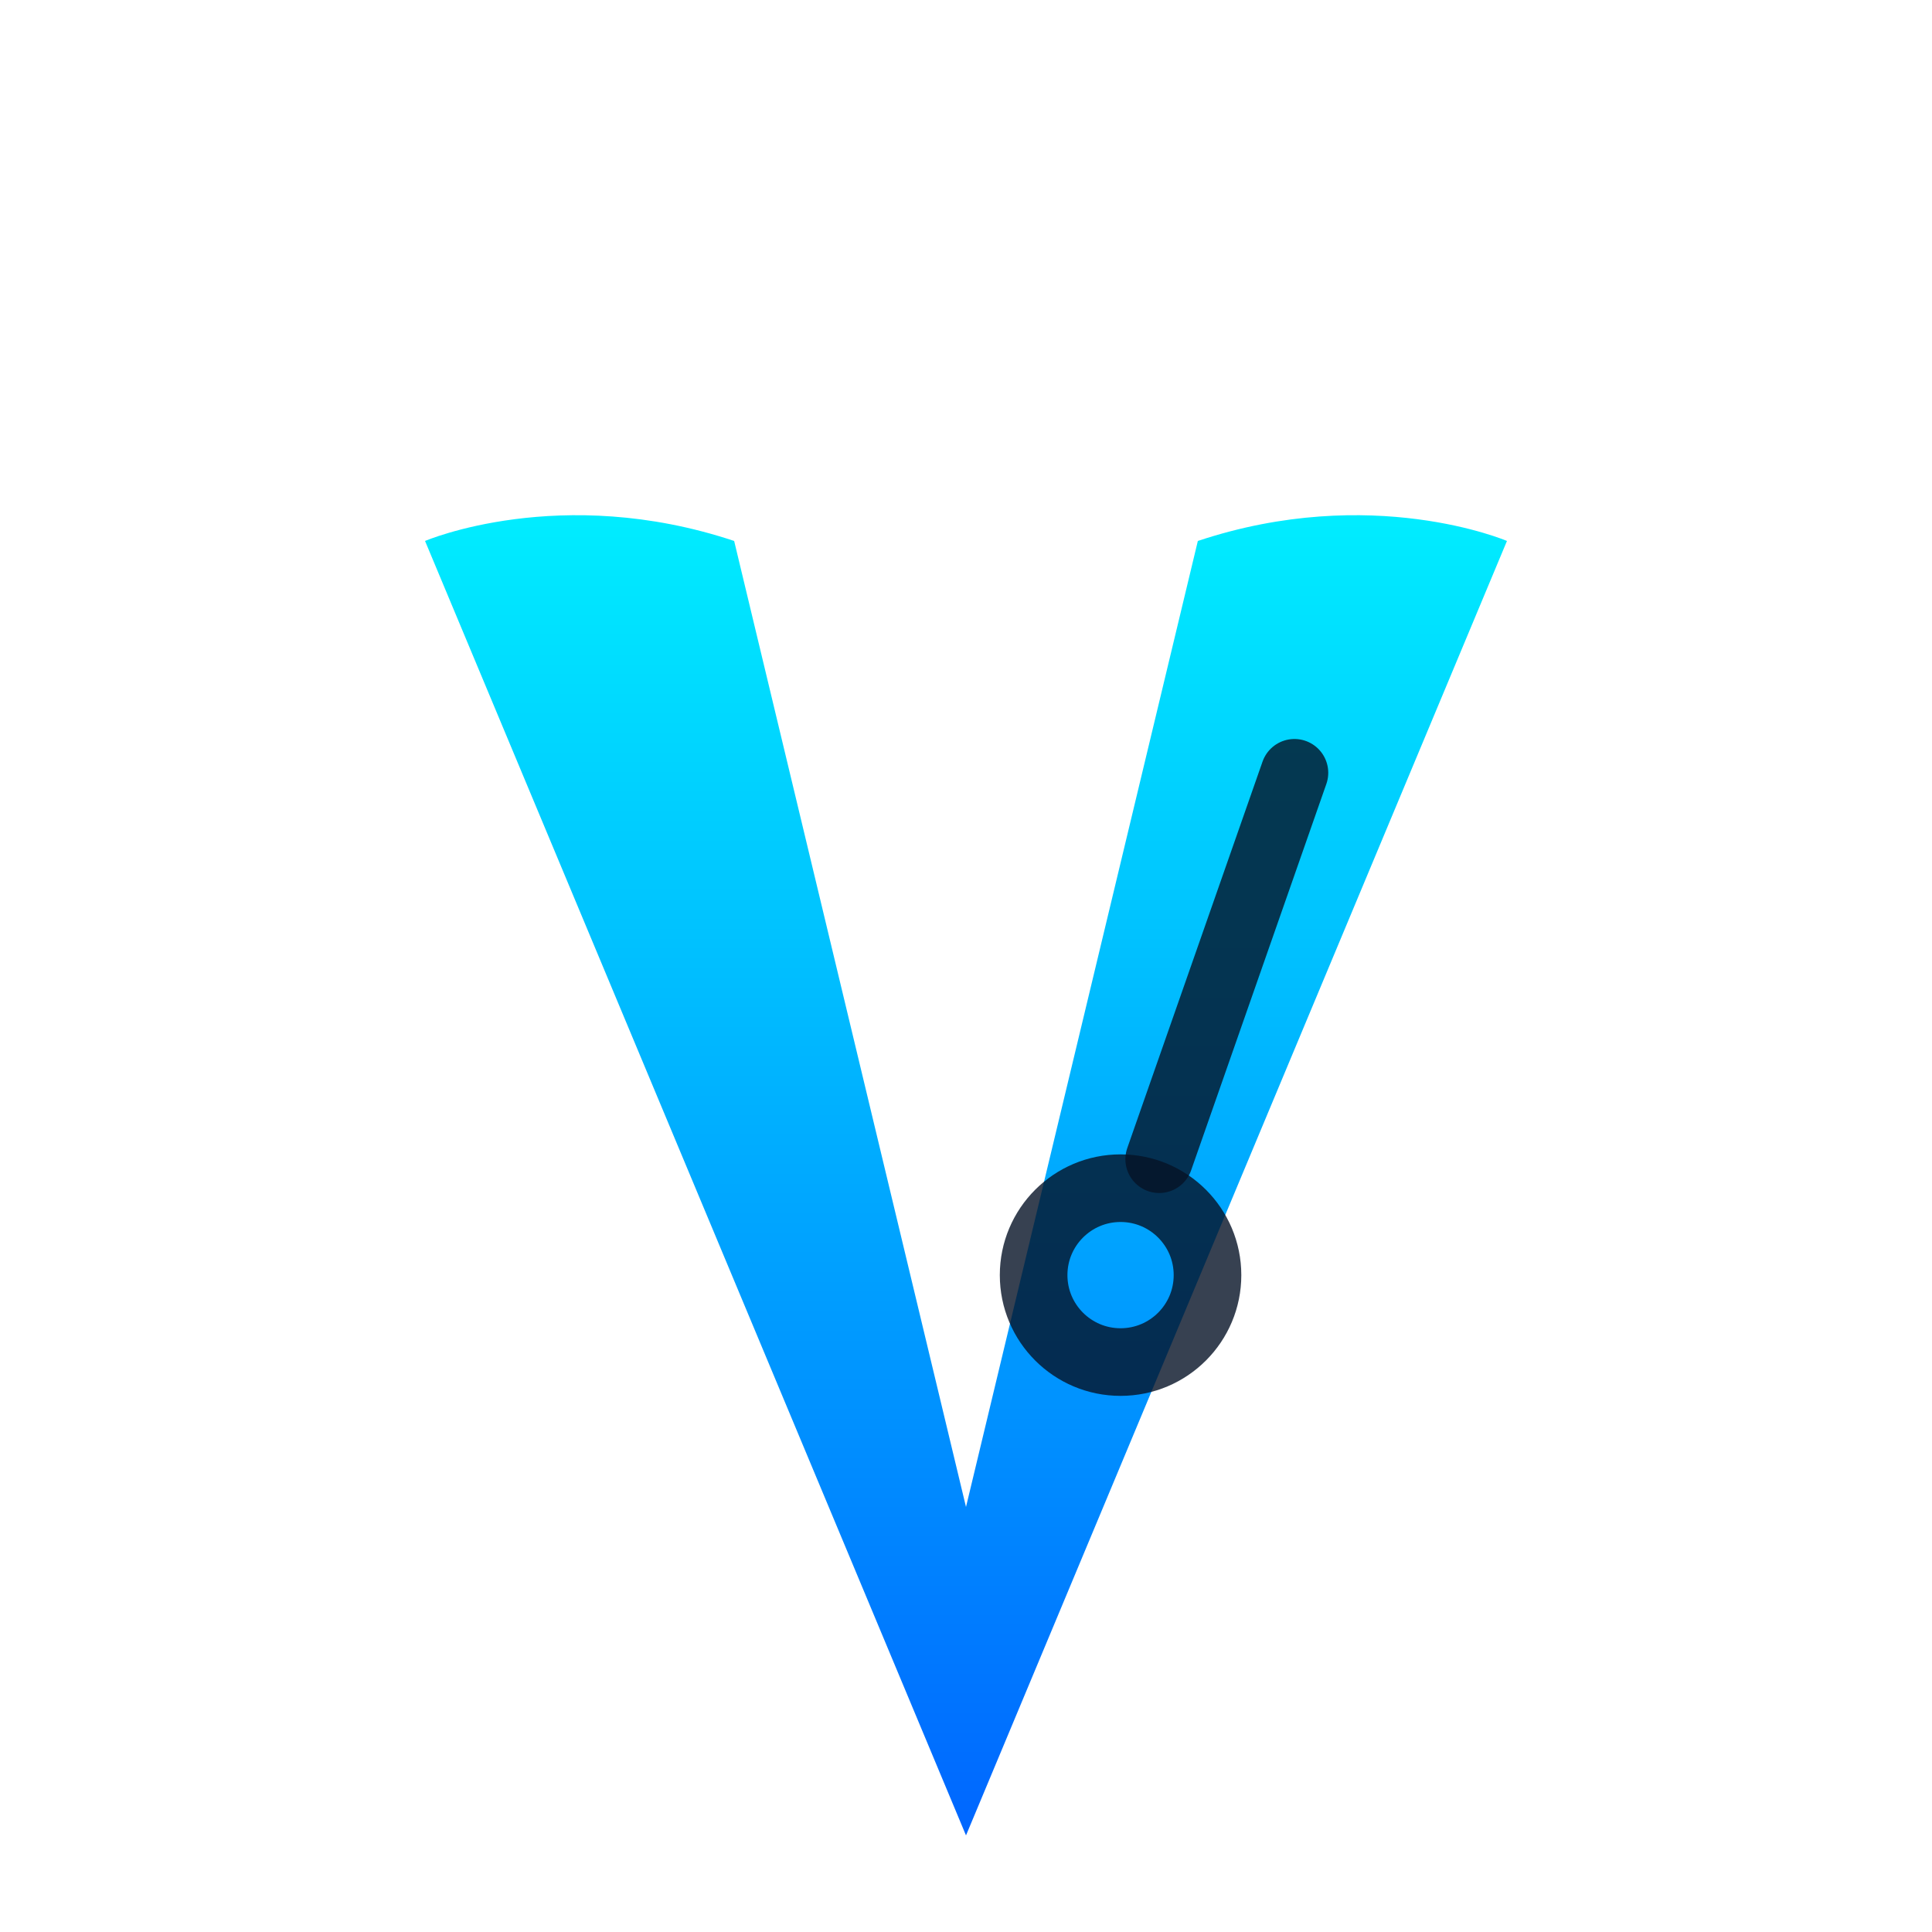
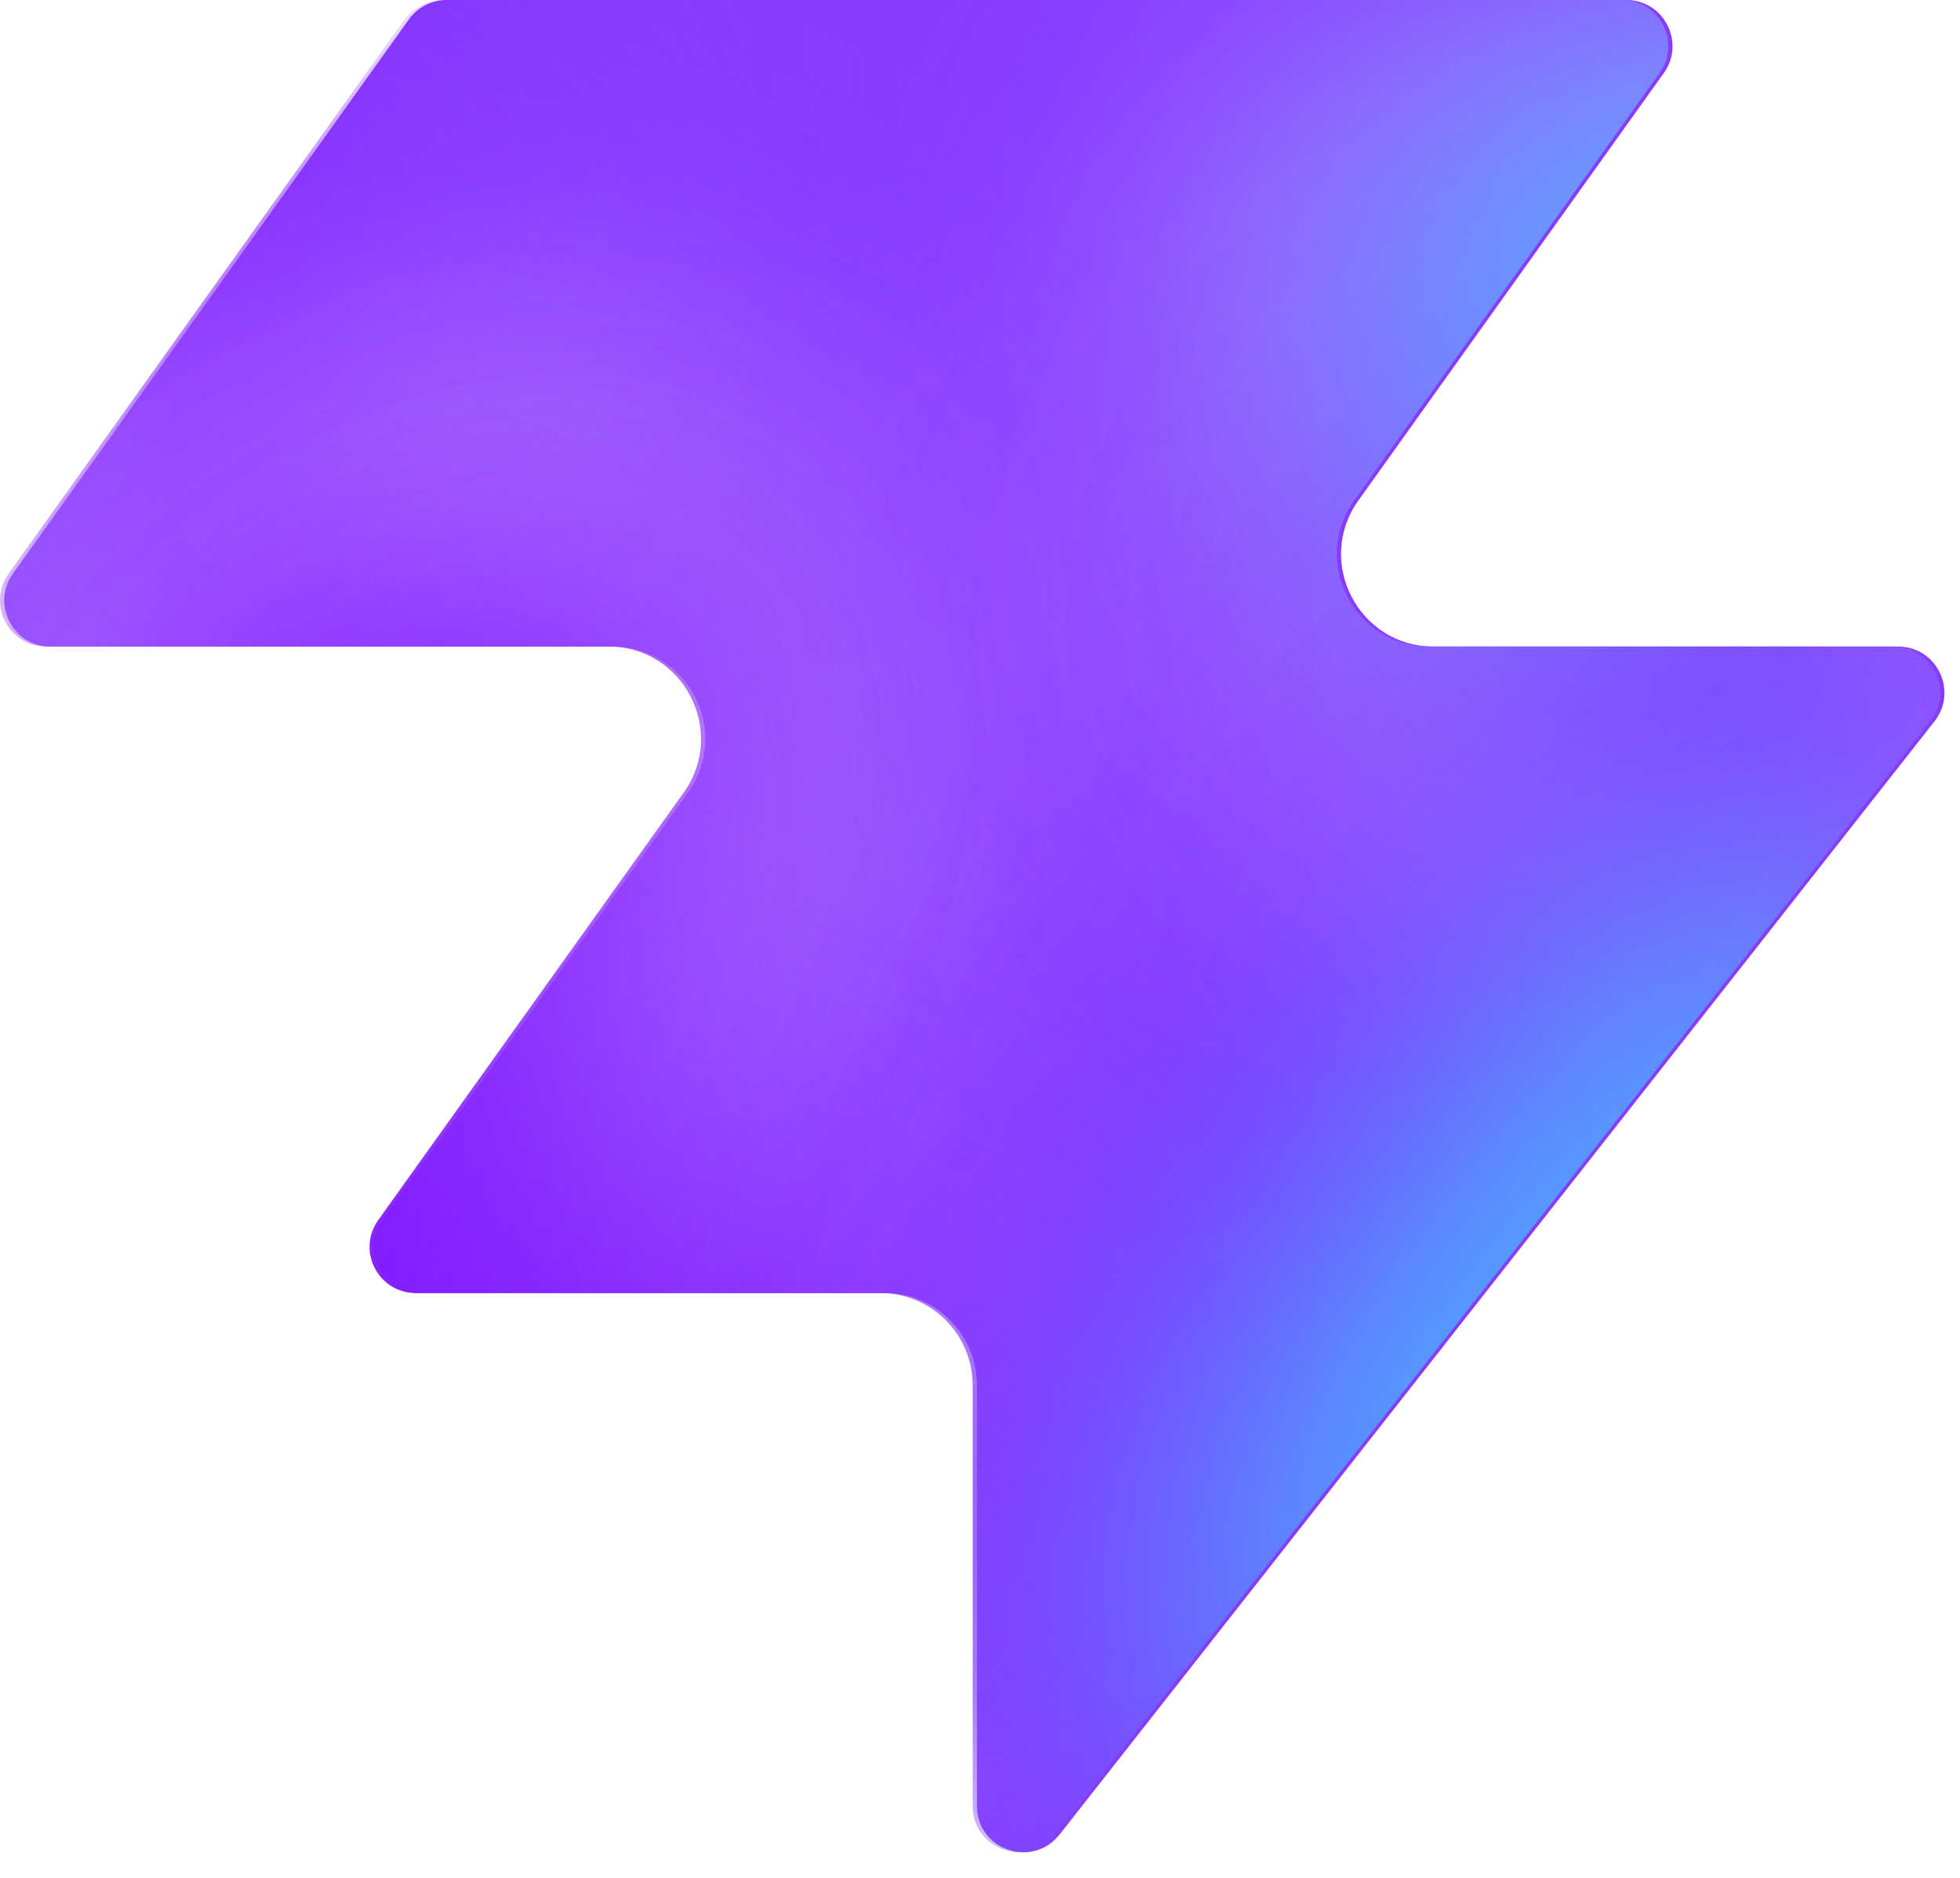
- <svg xmlns="http://www.w3.org/2000/svg" width="100" height="100" viewBox="0 0 100 100" fill="none">
+ <svg xmlns="http://www.w3.org/2000/svg" width="48" height="46" fill="none" viewBox="0 0 48 46">
+   <path fill="#863bff" d="M25.946 44.938c-.664.845-2.021.375-2.021-.698V33.937a2.26 2.26 0 0 0-2.262-2.262H10.287c-.92 0-1.456-1.04-.92-1.788l7.48-10.471c1.07-1.497 0-3.578-1.842-3.578H1.237c-.92 0-1.456-1.04-.92-1.788L10.013.474c.214-.297.556-.474.92-.474h28.894c.92 0 1.456 1.04.92 1.788l-7.48 10.471c-1.07 1.498 0 3.579 1.842 3.579h11.377c.943 0 1.473 1.088.89 1.83L25.947 44.94z" style="fill:#863bff;fill:color(display-p3 .525 .23 1);fill-opacity:1" />
+   <mask id="a" width="48" height="46" x="0" y="0" maskUnits="userSpaceOnUse" style="mask-type:alpha">
+     <path fill="#000" d="M25.842 44.938c-.664.844-2.021.375-2.021-.698V33.937a2.26 2.26 0 0 0-2.262-2.262H10.183c-.92 0-1.456-1.04-.92-1.788l7.48-10.471c1.07-1.498 0-3.579-1.842-3.579H1.133c-.92 0-1.456-1.04-.92-1.787L9.91.473c.214-.297.556-.474.92-.474h28.894c.92 0 1.456 1.04.92 1.788l-7.48 10.471c-1.07 1.498 0 3.578 1.842 3.578h11.377c.943 0 1.473 1.088.89 1.832L25.843 44.94z" style="fill:#000;fill-opacity:1" />
+   </mask>
+   <g mask="url(#a)">
+     <g filter="url(#b)">
+       <ellipse cx="5.508" cy="14.704" fill="#ede6ff" rx="5.508" ry="14.704" style="fill:#ede6ff;fill:color(display-p3 .927 .903 1);fill-opacity:1" transform="matrix(.00324 1 1 -.00324 -4.47 31.516)" />
+     </g>
+     <g filter="url(#c)">
+       <ellipse cx="10.399" cy="29.851" fill="#ede6ff" rx="10.399" ry="29.851" style="fill:#ede6ff;fill:color(display-p3 .927 .903 1);fill-opacity:1" transform="matrix(.00324 1 1 -.00324 -39.328 7.883)" />
+     </g>
+     <g filter="url(#d)">
+       <ellipse cx="5.508" cy="30.487" fill="#7e14ff" rx="5.508" ry="30.487" style="fill:#7e14ff;fill:color(display-p3 .492 .077 1);fill-opacity:1" transform="rotate(89.814 -25.913 -14.639)scale(1 -1)" />
+     </g>
+     <g filter="url(#e)">
+       <ellipse cx="5.508" cy="30.599" fill="#7e14ff" rx="5.508" ry="30.599" style="fill:#7e14ff;fill:color(display-p3 .492 .077 1);fill-opacity:1" transform="rotate(89.814 -32.644 -3.334)scale(1 -1)" />
+     </g>
+     <g filter="url(#f)">
+       <ellipse cx="5.508" cy="30.599" fill="#7e14ff" rx="5.508" ry="30.599" style="fill:#7e14ff;fill:color(display-p3 .492 .077 1);fill-opacity:1" transform="matrix(.00324 1 1 -.00324 -34.34 30.47)" />
+     </g>
+     <g filter="url(#g)">
+       <ellipse cx="14.072" cy="22.078" fill="#ede6ff" rx="14.072" ry="22.078" style="fill:#ede6ff;fill:color(display-p3 .927 .903 1);fill-opacity:1" transform="rotate(93.35 24.506 48.493)scale(-1 1)" />
+     </g>
+     <g filter="url(#h)">
+       <ellipse cx="3.47" cy="21.501" fill="#7e14ff" rx="3.47" ry="21.501" style="fill:#7e14ff;fill:color(display-p3 .492 .077 1);fill-opacity:1" transform="rotate(89.009 28.708 47.59)scale(-1 1)" />
+     </g>
+     <g filter="url(#i)">
+       <ellipse cx="3.47" cy="21.501" fill="#7e14ff" rx="3.47" ry="21.501" style="fill:#7e14ff;fill:color(display-p3 .492 .077 1);fill-opacity:1" transform="rotate(89.009 28.708 47.59)scale(-1 1)" />
+     </g>
+     <g filter="url(#j)">
+       <ellipse cx=".387" cy="8.972" fill="#7e14ff" rx="4.407" ry="29.108" style="fill:#7e14ff;fill:color(display-p3 .492 .077 1);fill-opacity:1" transform="rotate(39.51 .387 8.972)" />
+     </g>
+     <g filter="url(#k)">
+       <ellipse cx="47.523" cy="-6.092" fill="#7e14ff" rx="4.407" ry="29.108" style="fill:#7e14ff;fill:color(display-p3 .492 .077 1);fill-opacity:1" transform="rotate(37.892 47.523 -6.092)" />
+     </g>
+     <g filter="url(#l)">
+       <ellipse cx="41.412" cy="6.333" fill="#47bfff" rx="5.971" ry="9.665" style="fill:#47bfff;fill:color(display-p3 .28 .748 1);fill-opacity:1" transform="rotate(37.892 41.412 6.333)" />
+     </g>
+     <g filter="url(#m)">
+       <ellipse cx="-1.879" cy="38.332" fill="#7e14ff" rx="4.407" ry="29.108" style="fill:#7e14ff;fill:color(display-p3 .492 .077 1);fill-opacity:1" transform="rotate(37.892 -1.88 38.332)" />
+     </g>
+     <g filter="url(#n)">
+       <ellipse cx="-1.879" cy="38.332" fill="#7e14ff" rx="4.407" ry="29.108" style="fill:#7e14ff;fill:color(display-p3 .492 .077 1);fill-opacity:1" transform="rotate(37.892 -1.88 38.332)" />
+     </g>
+     <g filter="url(#o)">
+       <ellipse cx="35.651" cy="29.907" fill="#7e14ff" rx="4.407" ry="29.108" style="fill:#7e14ff;fill:color(display-p3 .492 .077 1);fill-opacity:1" transform="rotate(37.892 35.651 29.907)" />
+     </g>
+     <g filter="url(#p)">
+       <ellipse cx="38.418" cy="32.4" fill="#47bfff" rx="5.971" ry="15.297" style="fill:#47bfff;fill:color(display-p3 .28 .748 1);fill-opacity:1" transform="rotate(37.892 38.418 32.4)" />
+     </g>
+   </g>
  <defs>
-     <linearGradient id="v_gradient" x1="50" y1="25" x2="50" y2="95" gradientUnits="userSpaceOnUse">
-       <stop stop-color="#00F0FF" />
-       <stop offset="1" stop-color="#0066FF" />
-     </linearGradient>
-     <filter id="shadow" x="0" y="0" width="100" height="100">
-       <feDropShadow dx="0" dy="2" stdDeviation="2" flood-opacity="0.3" />
+     <filter id="b" width="60.045" height="41.654" x="-19.77" y="16.149" color-interpolation-filters="sRGB" filterUnits="userSpaceOnUse">
+       <feFlood flood-opacity="0" result="BackgroundImageFix" />
+       <feBlend in="SourceGraphic" in2="BackgroundImageFix" result="shape" />
+       <feGaussianBlur result="effect1_foregroundBlur_2002_17158" stdDeviation="7.659" />
+     </filter>
+     <filter id="c" width="90.34" height="51.437" x="-54.613" y="-7.533" color-interpolation-filters="sRGB" filterUnits="userSpaceOnUse">
+       <feFlood flood-opacity="0" result="BackgroundImageFix" />
+       <feBlend in="SourceGraphic" in2="BackgroundImageFix" result="shape" />
+       <feGaussianBlur result="effect1_foregroundBlur_2002_17158" stdDeviation="7.659" />
+     </filter>
+     <filter id="d" width="79.355" height="29.4" x="-49.64" y="2.03" color-interpolation-filters="sRGB" filterUnits="userSpaceOnUse">
+       <feFlood flood-opacity="0" result="BackgroundImageFix" />
+       <feBlend in="SourceGraphic" in2="BackgroundImageFix" result="shape" />
+       <feGaussianBlur result="effect1_foregroundBlur_2002_17158" stdDeviation="4.596" />
+     </filter>
+     <filter id="e" width="79.579" height="29.4" x="-45.045" y="20.029" color-interpolation-filters="sRGB" filterUnits="userSpaceOnUse">
+       <feFlood flood-opacity="0" result="BackgroundImageFix" />
+       <feBlend in="SourceGraphic" in2="BackgroundImageFix" result="shape" />
+       <feGaussianBlur result="effect1_foregroundBlur_2002_17158" stdDeviation="4.596" />
+     </filter>
+     <filter id="f" width="79.579" height="29.4" x="-43.513" y="21.178" color-interpolation-filters="sRGB" filterUnits="userSpaceOnUse">
+       <feFlood flood-opacity="0" result="BackgroundImageFix" />
+       <feBlend in="SourceGraphic" in2="BackgroundImageFix" result="shape" />
+       <feGaussianBlur result="effect1_foregroundBlur_2002_17158" stdDeviation="4.596" />
+     </filter>
+     <filter id="g" width="74.749" height="58.852" x="15.756" y="-17.901" color-interpolation-filters="sRGB" filterUnits="userSpaceOnUse">
+       <feFlood flood-opacity="0" result="BackgroundImageFix" />
+       <feBlend in="SourceGraphic" in2="BackgroundImageFix" result="shape" />
+       <feGaussianBlur result="effect1_foregroundBlur_2002_17158" stdDeviation="7.659" />
+     </filter>
+     <filter id="h" width="61.377" height="25.362" x="23.548" y="2.284" color-interpolation-filters="sRGB" filterUnits="userSpaceOnUse">
+       <feFlood flood-opacity="0" result="BackgroundImageFix" />
+       <feBlend in="SourceGraphic" in2="BackgroundImageFix" result="shape" />
+       <feGaussianBlur result="effect1_foregroundBlur_2002_17158" stdDeviation="4.596" />
+     </filter>
+     <filter id="i" width="61.377" height="25.362" x="23.548" y="2.284" color-interpolation-filters="sRGB" filterUnits="userSpaceOnUse">
+       <feFlood flood-opacity="0" result="BackgroundImageFix" />
+       <feBlend in="SourceGraphic" in2="BackgroundImageFix" result="shape" />
+       <feGaussianBlur result="effect1_foregroundBlur_2002_17158" stdDeviation="4.596" />
+     </filter>
+     <filter id="j" width="56.045" height="63.649" x="-27.636" y="-22.853" color-interpolation-filters="sRGB" filterUnits="userSpaceOnUse">
+       <feFlood flood-opacity="0" result="BackgroundImageFix" />
+       <feBlend in="SourceGraphic" in2="BackgroundImageFix" result="shape" />
+       <feGaussianBlur result="effect1_foregroundBlur_2002_17158" stdDeviation="4.596" />
+     </filter>
+     <filter id="k" width="54.814" height="64.646" x="20.116" y="-38.415" color-interpolation-filters="sRGB" filterUnits="userSpaceOnUse">
+       <feFlood flood-opacity="0" result="BackgroundImageFix" />
+       <feBlend in="SourceGraphic" in2="BackgroundImageFix" result="shape" />
+       <feGaussianBlur result="effect1_foregroundBlur_2002_17158" stdDeviation="4.596" />
+     </filter>
+     <filter id="l" width="33.541" height="35.313" x="24.641" y="-11.323" color-interpolation-filters="sRGB" filterUnits="userSpaceOnUse">
+       <feFlood flood-opacity="0" result="BackgroundImageFix" />
+       <feBlend in="SourceGraphic" in2="BackgroundImageFix" result="shape" />
+       <feGaussianBlur result="effect1_foregroundBlur_2002_17158" stdDeviation="4.596" />
+     </filter>
+     <filter id="m" width="54.814" height="64.646" x="-29.286" y="6.009" color-interpolation-filters="sRGB" filterUnits="userSpaceOnUse">
+       <feFlood flood-opacity="0" result="BackgroundImageFix" />
+       <feBlend in="SourceGraphic" in2="BackgroundImageFix" result="shape" />
+       <feGaussianBlur result="effect1_foregroundBlur_2002_17158" stdDeviation="4.596" />
+     </filter>
+     <filter id="n" width="54.814" height="64.646" x="-29.286" y="6.009" color-interpolation-filters="sRGB" filterUnits="userSpaceOnUse">
+       <feFlood flood-opacity="0" result="BackgroundImageFix" />
+       <feBlend in="SourceGraphic" in2="BackgroundImageFix" result="shape" />
+       <feGaussianBlur result="effect1_foregroundBlur_2002_17158" stdDeviation="4.596" />
+     </filter>
+     <filter id="o" width="54.814" height="64.646" x="8.244" y="-2.416" color-interpolation-filters="sRGB" filterUnits="userSpaceOnUse">
+       <feFlood flood-opacity="0" result="BackgroundImageFix" />
+       <feBlend in="SourceGraphic" in2="BackgroundImageFix" result="shape" />
+       <feGaussianBlur result="effect1_foregroundBlur_2002_17158" stdDeviation="4.596" />
+     </filter>
+     <filter id="p" width="39.409" height="43.623" x="18.713" y="10.588" color-interpolation-filters="sRGB" filterUnits="userSpaceOnUse">
+       <feFlood flood-opacity="0" result="BackgroundImageFix" />
+       <feBlend in="SourceGraphic" in2="BackgroundImageFix" result="shape" />
+       <feGaussianBlur result="effect1_foregroundBlur_2002_17158" stdDeviation="4.596" />
    </filter>
  </defs>
-   <path d="M22 28C22 28 29 25 38 28L50 78L62 28C71 25 78 28 78 28L50 95L22 28Z" fill="url(#v_gradient)" />
-   <g transform="translate(2, 2)">
-     <path d="M65 38L58 58" stroke="#051226" stroke-width="3.5" stroke-linecap="round" opacity="0.8" />
-     <circle cx="56" cy="64" r="4.5" stroke="#051226" stroke-width="3.5" opacity="0.8" />
-   </g>
</svg>
